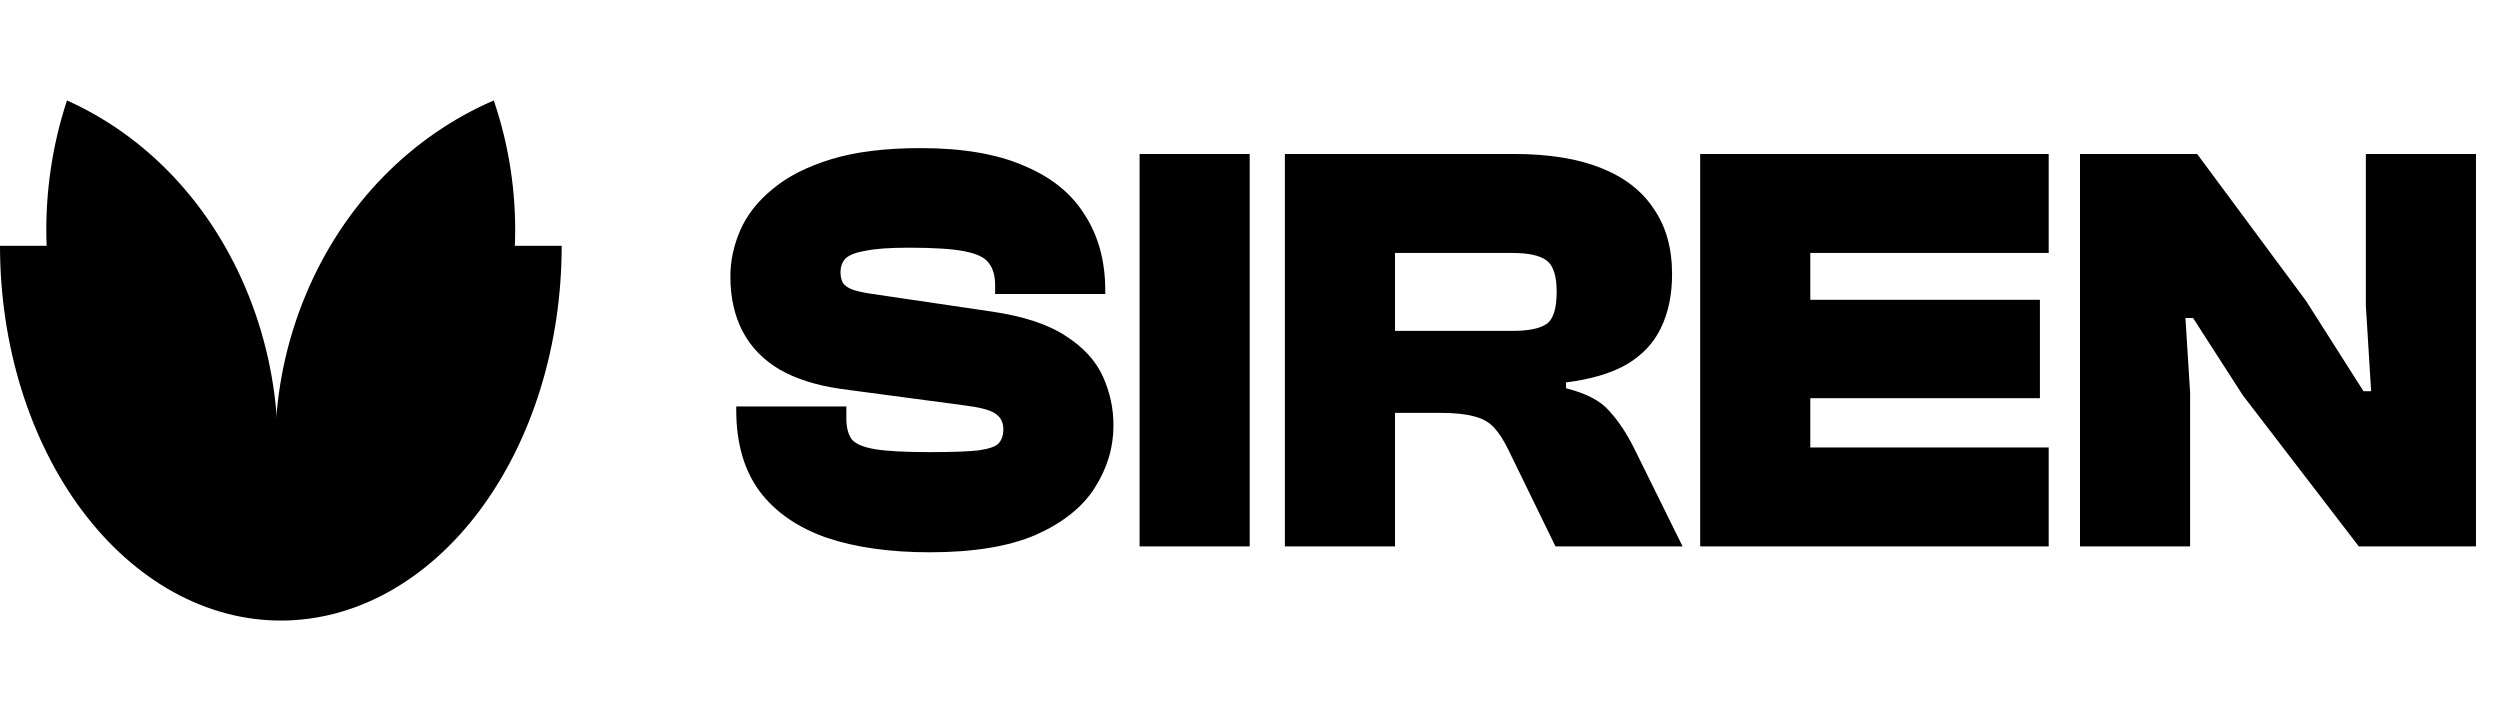
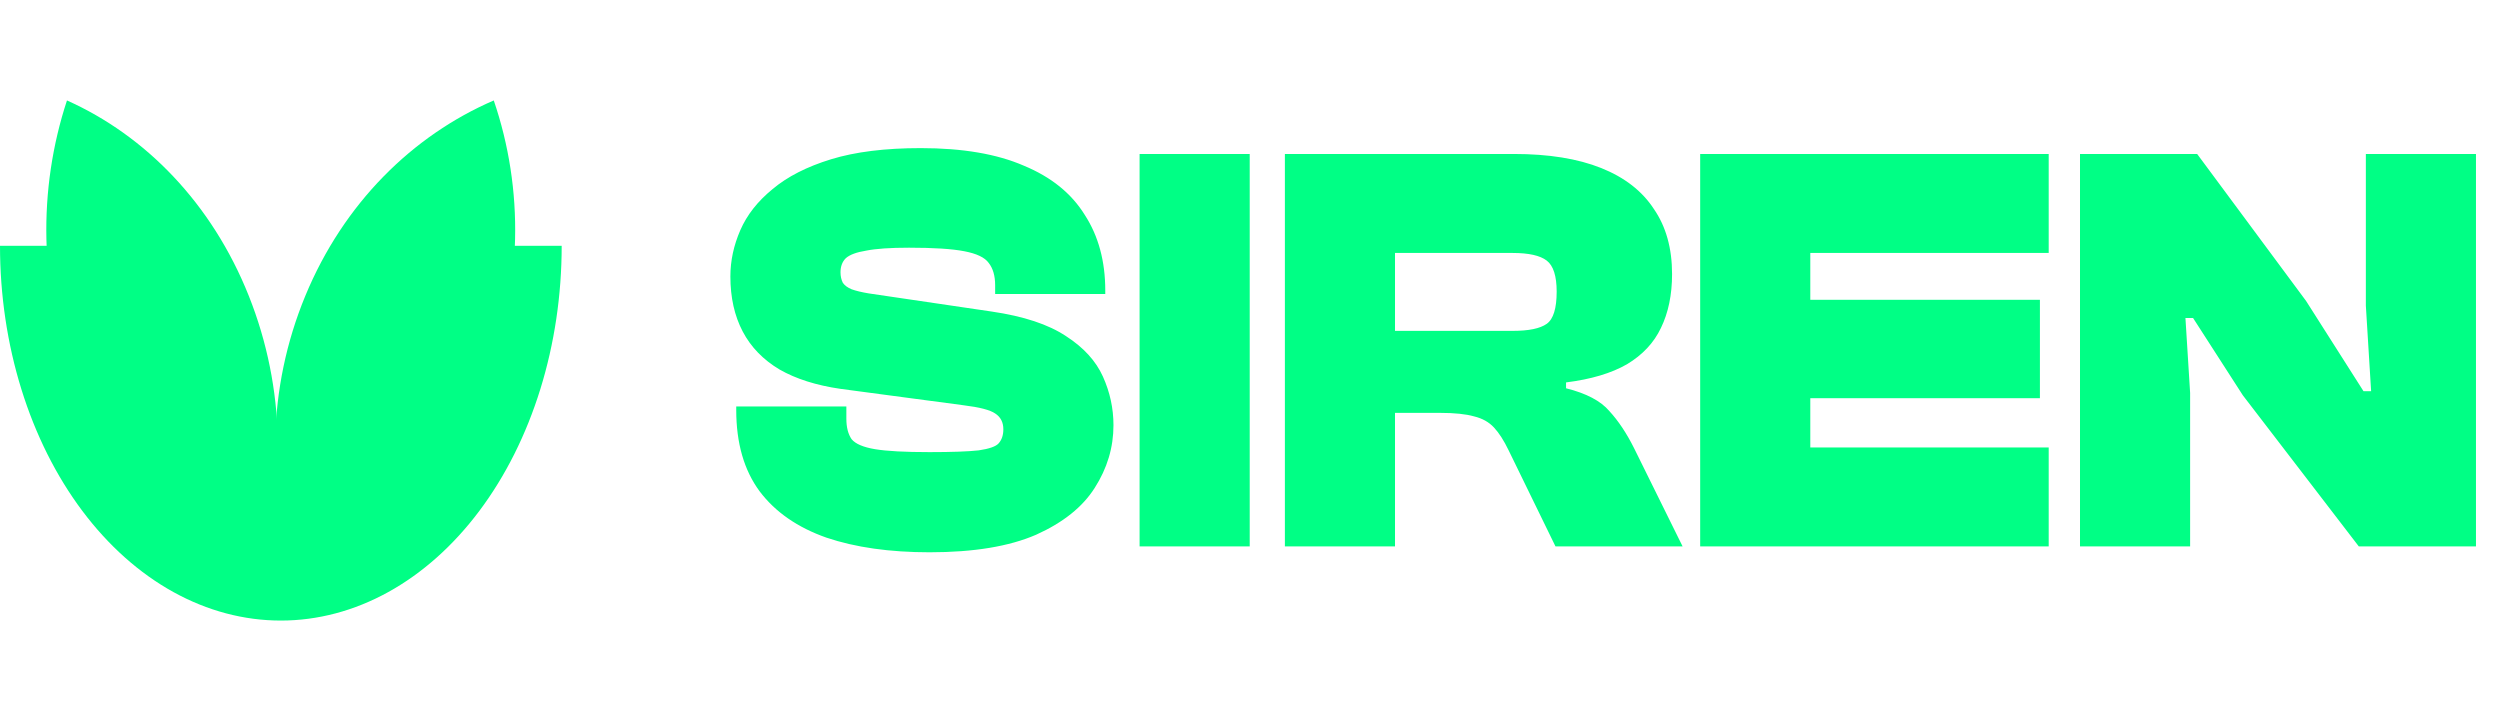
<svg xmlns="http://www.w3.org/2000/svg" width="700" height="202" viewBox="0 0 700 202" fill="none">
-   <path d="M260.271 154.64C249.118 154.64 239.496 153.273 231.405 150.54C223.314 147.697 217.081 143.378 212.708 137.583C208.334 131.678 206.147 124.079 206.147 114.785V113.801H236.981V117.245C236.981 119.651 237.473 121.564 238.457 122.986C239.551 124.298 241.738 125.227 245.018 125.774C248.298 126.321 253.383 126.594 260.271 126.594C266.503 126.594 271.096 126.43 274.048 126.102C277 125.665 278.859 125.009 279.624 124.134C280.499 123.15 280.936 121.838 280.936 120.198C280.936 118.23 280.171 116.753 278.64 115.769C277.219 114.785 274.267 114.02 269.784 113.473L235.341 108.881C228.562 107.897 222.876 106.093 218.284 103.468C213.692 100.735 210.247 97.181 207.951 92.808C205.655 88.434 204.507 83.295 204.507 77.391C204.507 73.017 205.436 68.698 207.295 64.434C209.154 60.169 212.161 56.343 216.316 52.953C220.471 49.454 225.938 46.666 232.717 44.588C239.496 42.511 247.861 41.472 257.811 41.472C269.51 41.472 279.132 43.112 286.677 46.392C294.331 49.563 300.016 54.156 303.734 60.169C307.561 66.074 309.474 73.126 309.474 81.327V82.311H278.64V79.851C278.64 77.227 278.039 75.149 276.836 73.618C275.743 72.088 273.447 70.994 269.948 70.338C266.558 69.682 261.419 69.354 254.531 69.354C249.282 69.354 245.291 69.627 242.558 70.174C239.824 70.612 237.911 71.322 236.817 72.306C235.833 73.29 235.341 74.603 235.341 76.243C235.341 77.336 235.56 78.32 235.997 79.195C236.544 79.96 237.364 80.561 238.457 80.999C239.66 81.436 241.246 81.819 243.214 82.147L277.656 87.231C286.622 88.543 293.565 90.84 298.486 94.12C303.406 97.291 306.85 101.063 308.818 105.437C310.787 109.81 311.771 114.348 311.771 119.05C311.771 125.282 310.021 131.132 306.522 136.599C303.133 141.957 297.666 146.33 290.121 149.72C282.577 153 272.627 154.64 260.271 154.64ZM349.919 153H319.085V43.112H349.919V153ZM390.601 153H359.767V43.112H423.896C433.627 43.112 441.773 44.424 448.333 47.048C454.894 49.673 459.814 53.5 463.094 58.529C466.484 63.45 468.179 69.518 468.179 76.735C468.179 82.53 467.14 87.559 465.063 91.824C463.094 95.979 459.923 99.368 455.55 101.992C451.176 104.507 445.49 106.202 438.493 107.077V108.717C444.178 110.138 448.224 112.27 450.629 115.113C453.144 117.847 455.441 121.291 457.518 125.446L471.131 153H435.54L422.42 126.102C421.107 123.369 419.741 121.236 418.319 119.706C416.898 118.175 415.039 117.136 412.743 116.589C410.447 115.933 407.276 115.605 403.23 115.605H390.601V153ZM390.601 70.83V92.644H423.568C428.051 92.644 431.221 91.988 433.08 90.676C434.939 89.364 435.868 86.357 435.868 81.655C435.868 77.281 434.939 74.384 433.08 72.962C431.221 71.541 428.051 70.83 423.568 70.83H390.601ZM506.883 153H476.049V43.112H506.883V153ZM573.636 153H484.413V125.282H573.636V153ZM571.175 111.505H484.413V83.951H571.175V111.505ZM573.636 70.83H484.413V43.112H573.636V70.83ZM613.234 153H582.4V43.112H615.202L645.708 84.279L661.782 109.537H663.914L662.438 85.591V43.112H693.272V153H660.47L627.995 110.685L614.054 89.035H611.922L613.234 110.029V153Z" fill="black" />
-   <path d="M138.255 28.125C146.69 52.849 146.54 80.995 135.804 106.958C125.069 132.921 105.742 151.88 83.031 161.683C74.597 136.959 74.747 108.813 85.483 82.85C96.218 56.887 115.544 37.928 138.255 28.125Z" fill="black" />
-   <path d="M18.751 28.125C10.614 52.849 10.759 80.995 21.116 106.958C31.473 132.921 50.119 151.88 72.031 161.683C80.168 136.959 80.023 108.813 69.666 82.85C59.309 56.887 40.663 37.928 18.751 28.125Z" fill="black" />
-   <path d="M0 68.821C0 82.602 2.034 96.247 5.986 108.979C9.938 121.71 15.73 133.279 23.032 143.023C30.334 152.767 39.003 160.497 48.544 165.771C58.084 171.044 68.31 173.758 78.636 173.758C88.963 173.758 99.189 171.044 108.729 165.771C118.27 160.497 126.939 152.767 134.241 143.023C141.543 133.279 147.335 121.71 151.287 108.979C155.239 96.247 157.273 82.602 157.273 68.821L125.818 68.821C125.818 77.089 124.598 85.277 122.227 92.916C119.856 100.555 116.38 107.496 111.999 113.342C107.618 119.189 102.416 123.827 96.692 126.991C90.968 130.155 84.832 131.783 78.636 131.783C72.44 131.783 66.305 130.155 60.581 126.991C54.856 123.827 49.655 119.189 45.274 113.342C40.893 107.496 37.417 100.555 35.046 92.916C32.675 85.277 31.455 77.089 31.455 68.821H0Z" fill="black" />
+   <path d="M260.271 154.64C249.118 154.64 239.496 153.273 231.405 150.54C223.314 147.697 217.081 143.378 212.708 137.583C208.334 131.678 206.147 124.079 206.147 114.785V113.801H236.981V117.245C236.981 119.651 237.473 121.564 238.457 122.986C239.551 124.298 241.738 125.227 245.018 125.774C248.298 126.321 253.383 126.594 260.271 126.594C266.503 126.594 271.096 126.43 274.048 126.102C277 125.665 278.859 125.009 279.624 124.134C280.499 123.15 280.936 121.838 280.936 120.198C280.936 118.23 280.171 116.753 278.64 115.769C277.219 114.785 274.267 114.02 269.784 113.473L235.341 108.881C228.562 107.897 222.876 106.093 218.284 103.468C213.692 100.735 210.247 97.181 207.951 92.808C205.655 88.434 204.507 83.295 204.507 77.391C204.507 73.017 205.436 68.698 207.295 64.434C209.154 60.169 212.161 56.343 216.316 52.953C220.471 49.454 225.938 46.666 232.717 44.588C239.496 42.511 247.861 41.472 257.811 41.472C269.51 41.472 279.132 43.112 286.677 46.392C294.331 49.563 300.016 54.156 303.734 60.169C307.561 66.074 309.474 73.126 309.474 81.327V82.311H278.64V79.851C278.64 77.227 278.039 75.149 276.836 73.618C275.743 72.088 273.447 70.994 269.948 70.338C266.558 69.682 261.419 69.354 254.531 69.354C249.282 69.354 245.291 69.627 242.558 70.174C239.824 70.612 237.911 71.322 236.817 72.306C235.833 73.29 235.341 74.603 235.341 76.243C235.341 77.336 235.56 78.32 235.997 79.195C236.544 79.96 237.364 80.561 238.457 80.999C239.66 81.436 241.246 81.819 243.214 82.147L277.656 87.231C286.622 88.543 293.565 90.84 298.486 94.12C303.406 97.291 306.85 101.063 308.818 105.437C310.787 109.81 311.771 114.348 311.771 119.05C311.771 125.282 310.021 131.132 306.522 136.599C303.133 141.957 297.666 146.33 290.121 149.72C282.577 153 272.627 154.64 260.271 154.64ZM349.919 153H319.085V43.112H349.919V153ZM390.601 153H359.767V43.112H423.896C433.627 43.112 441.773 44.424 448.333 47.048C454.894 49.673 459.814 53.5 463.094 58.529C466.484 63.45 468.179 69.518 468.179 76.735C468.179 82.53 467.14 87.559 465.063 91.824C463.094 95.979 459.923 99.368 455.55 101.992C451.176 104.507 445.49 106.202 438.493 107.077V108.717C444.178 110.138 448.224 112.27 450.629 115.113C453.144 117.847 455.441 121.291 457.518 125.446L471.131 153H435.54L422.42 126.102C421.107 123.369 419.741 121.236 418.319 119.706C416.898 118.175 415.039 117.136 412.743 116.589C410.447 115.933 407.276 115.605 403.23 115.605H390.601V153ZM390.601 70.83V92.644H423.568C428.051 92.644 431.221 91.988 433.08 90.676C434.939 89.364 435.868 86.357 435.868 81.655C435.868 77.281 434.939 74.384 433.08 72.962C431.221 71.541 428.051 70.83 423.568 70.83H390.601ZM506.883 153H476.049V43.112H506.883V153ZM573.636 153H484.413V125.282H573.636V153ZM571.175 111.505H484.413V83.951H571.175V111.505ZM573.636 70.83H484.413V43.112H573.636V70.83ZM613.234 153H582.4V43.112H615.202L645.708 84.279L661.782 109.537H663.914L662.438 85.591V43.112H693.272V153H660.47L627.995 110.685L614.054 89.035H611.922L613.234 110.029V153Z" fill="#00FF85" />
+   <path d="M138.255 28.125C146.69 52.849 146.54 80.995 135.804 106.958C125.069 132.921 105.742 151.88 83.031 161.683C74.597 136.959 74.747 108.813 85.483 82.85C96.218 56.887 115.544 37.928 138.255 28.125Z" fill="#00FF85" />
+   <path d="M18.751 28.125C10.614 52.849 10.759 80.995 21.116 106.958C31.473 132.921 50.119 151.88 72.031 161.683C80.168 136.959 80.023 108.813 69.666 82.85C59.309 56.887 40.663 37.928 18.751 28.125Z" fill="#00FF85" />
+   <path d="M0 68.821C0 82.602 2.034 96.247 5.986 108.979C9.938 121.71 15.73 133.279 23.032 143.023C30.334 152.767 39.003 160.497 48.544 165.771C58.084 171.044 68.31 173.758 78.636 173.758C88.963 173.758 99.189 171.044 108.729 165.771C118.27 160.497 126.939 152.767 134.241 143.023C141.543 133.279 147.335 121.71 151.287 108.979C155.239 96.247 157.273 82.602 157.273 68.821L125.818 68.821C125.818 77.089 124.598 85.277 122.227 92.916C119.856 100.555 116.38 107.496 111.999 113.342C107.618 119.189 102.416 123.827 96.692 126.991C90.968 130.155 84.832 131.783 78.636 131.783C72.44 131.783 66.305 130.155 60.581 126.991C54.856 123.827 49.655 119.189 45.274 113.342C40.893 107.496 37.417 100.555 35.046 92.916C32.675 85.277 31.455 77.089 31.455 68.821H0Z" fill="#00FF85" />
</svg>
